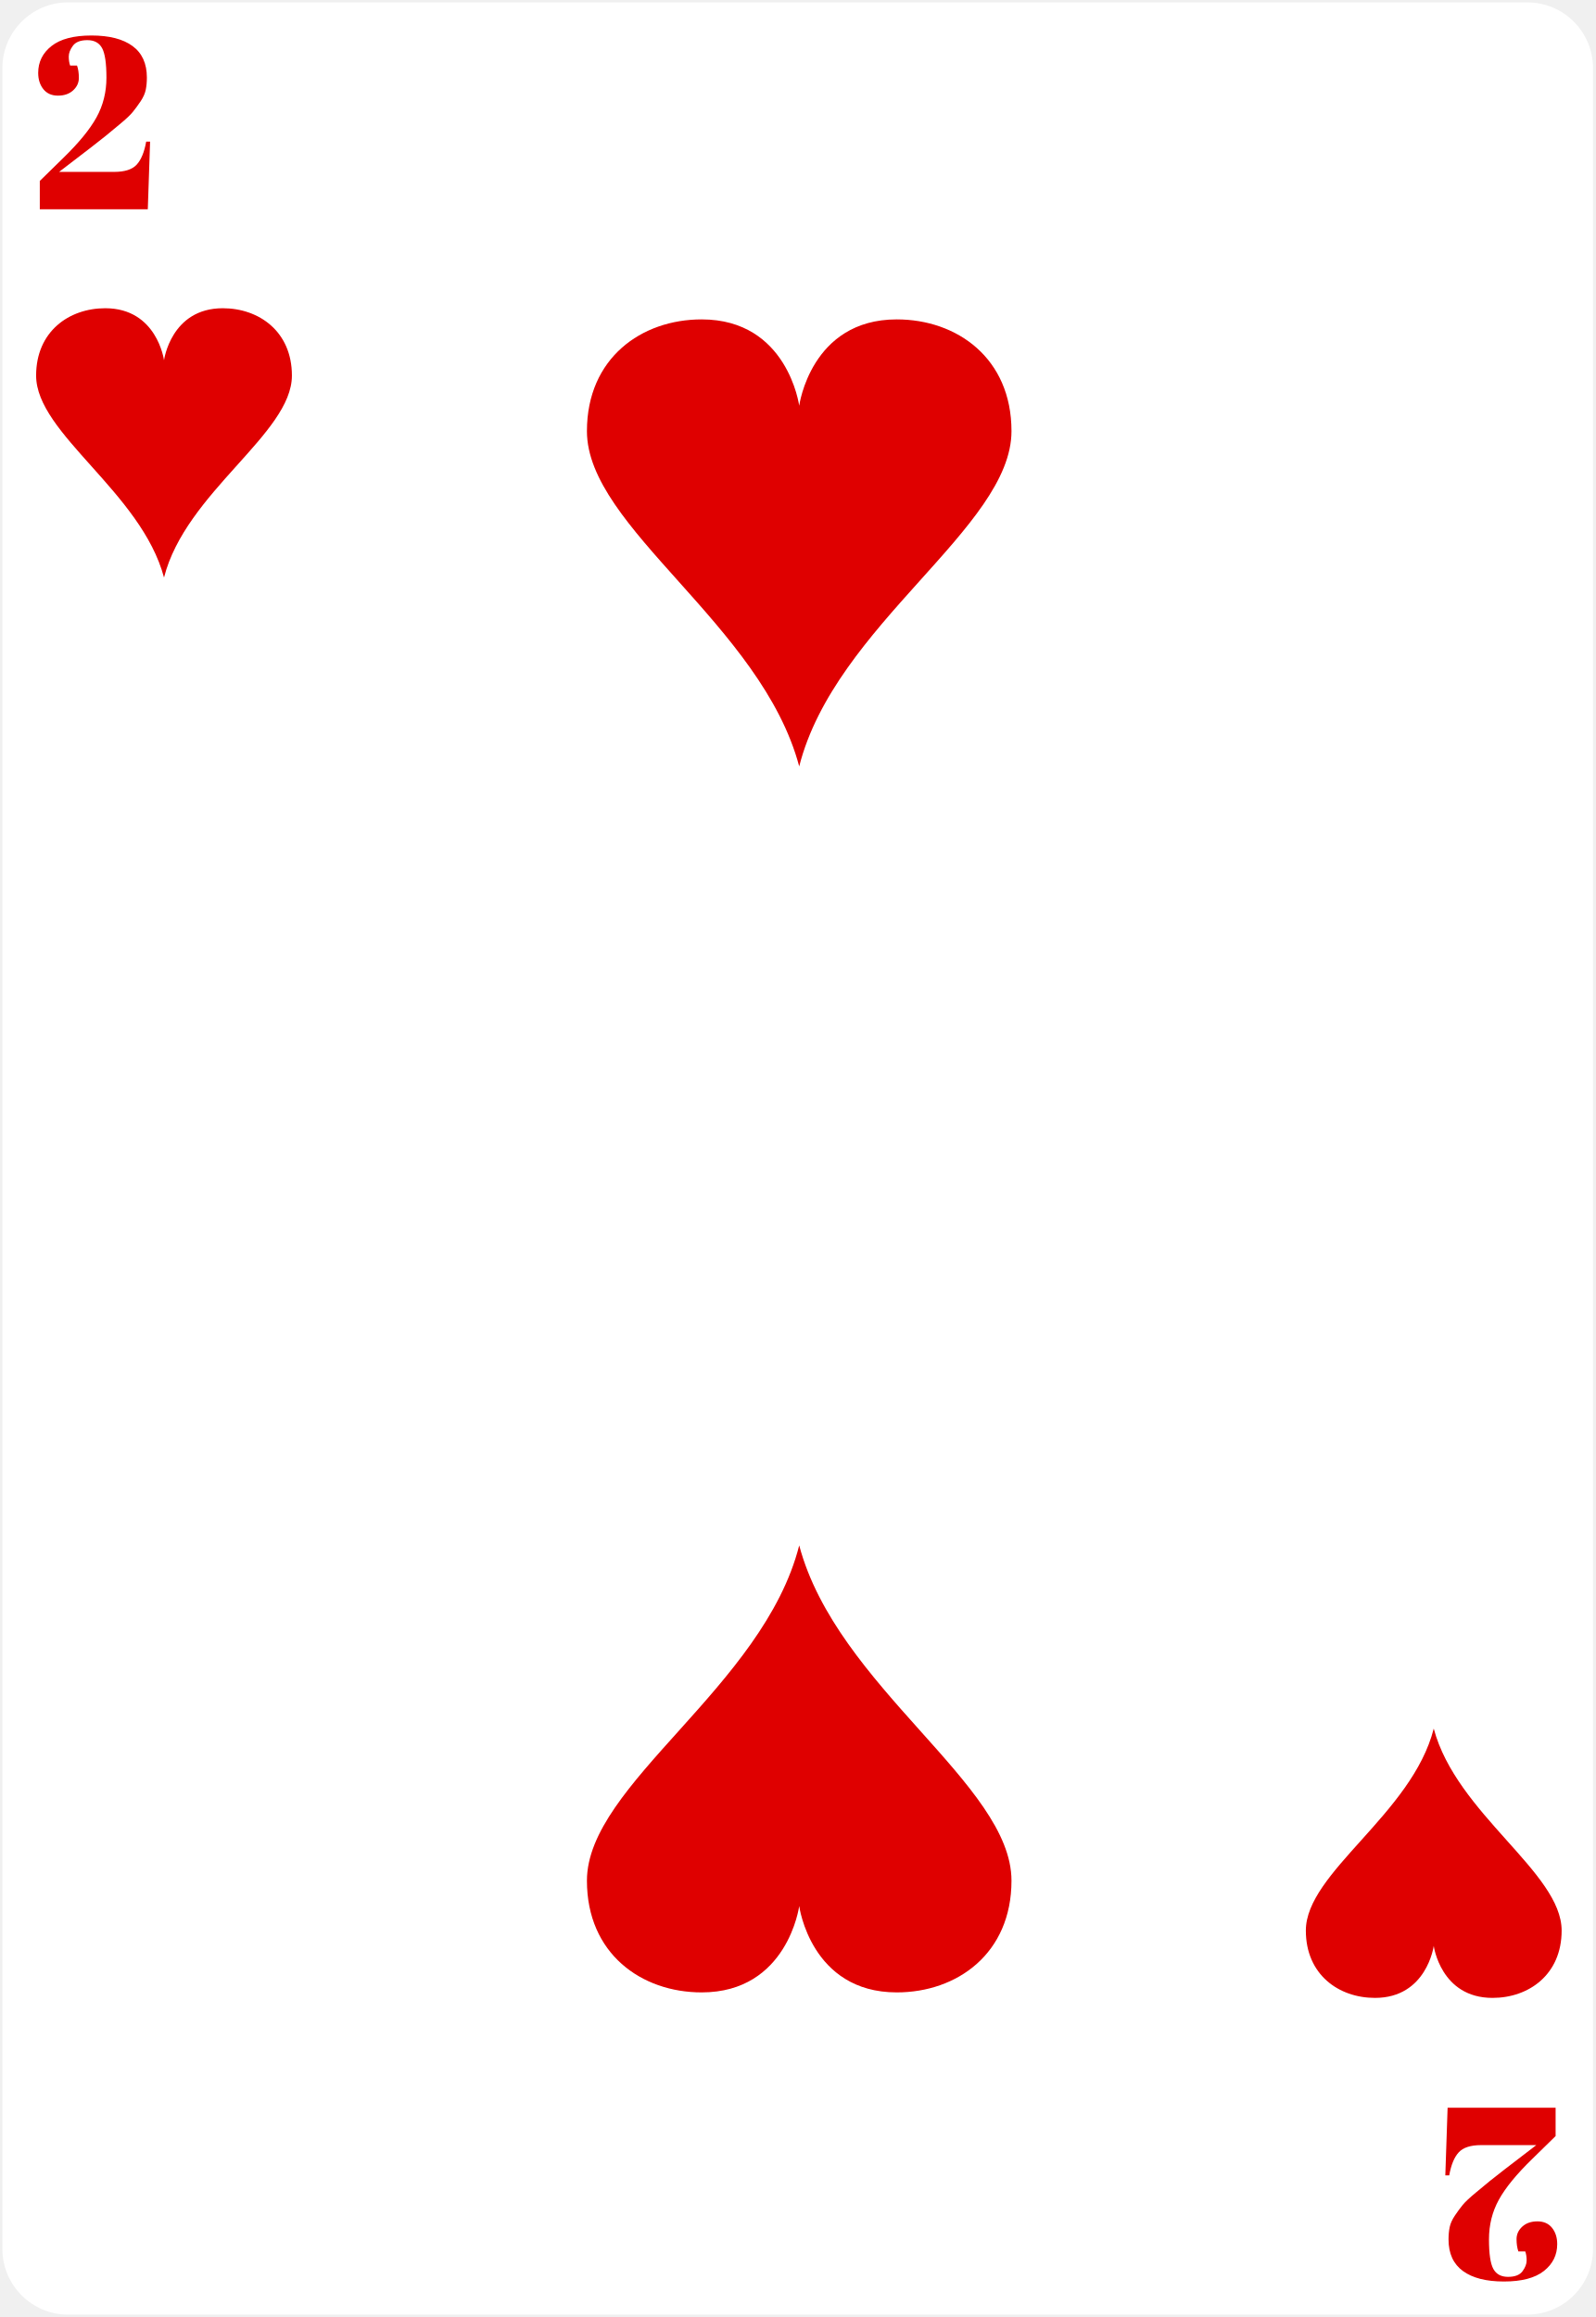
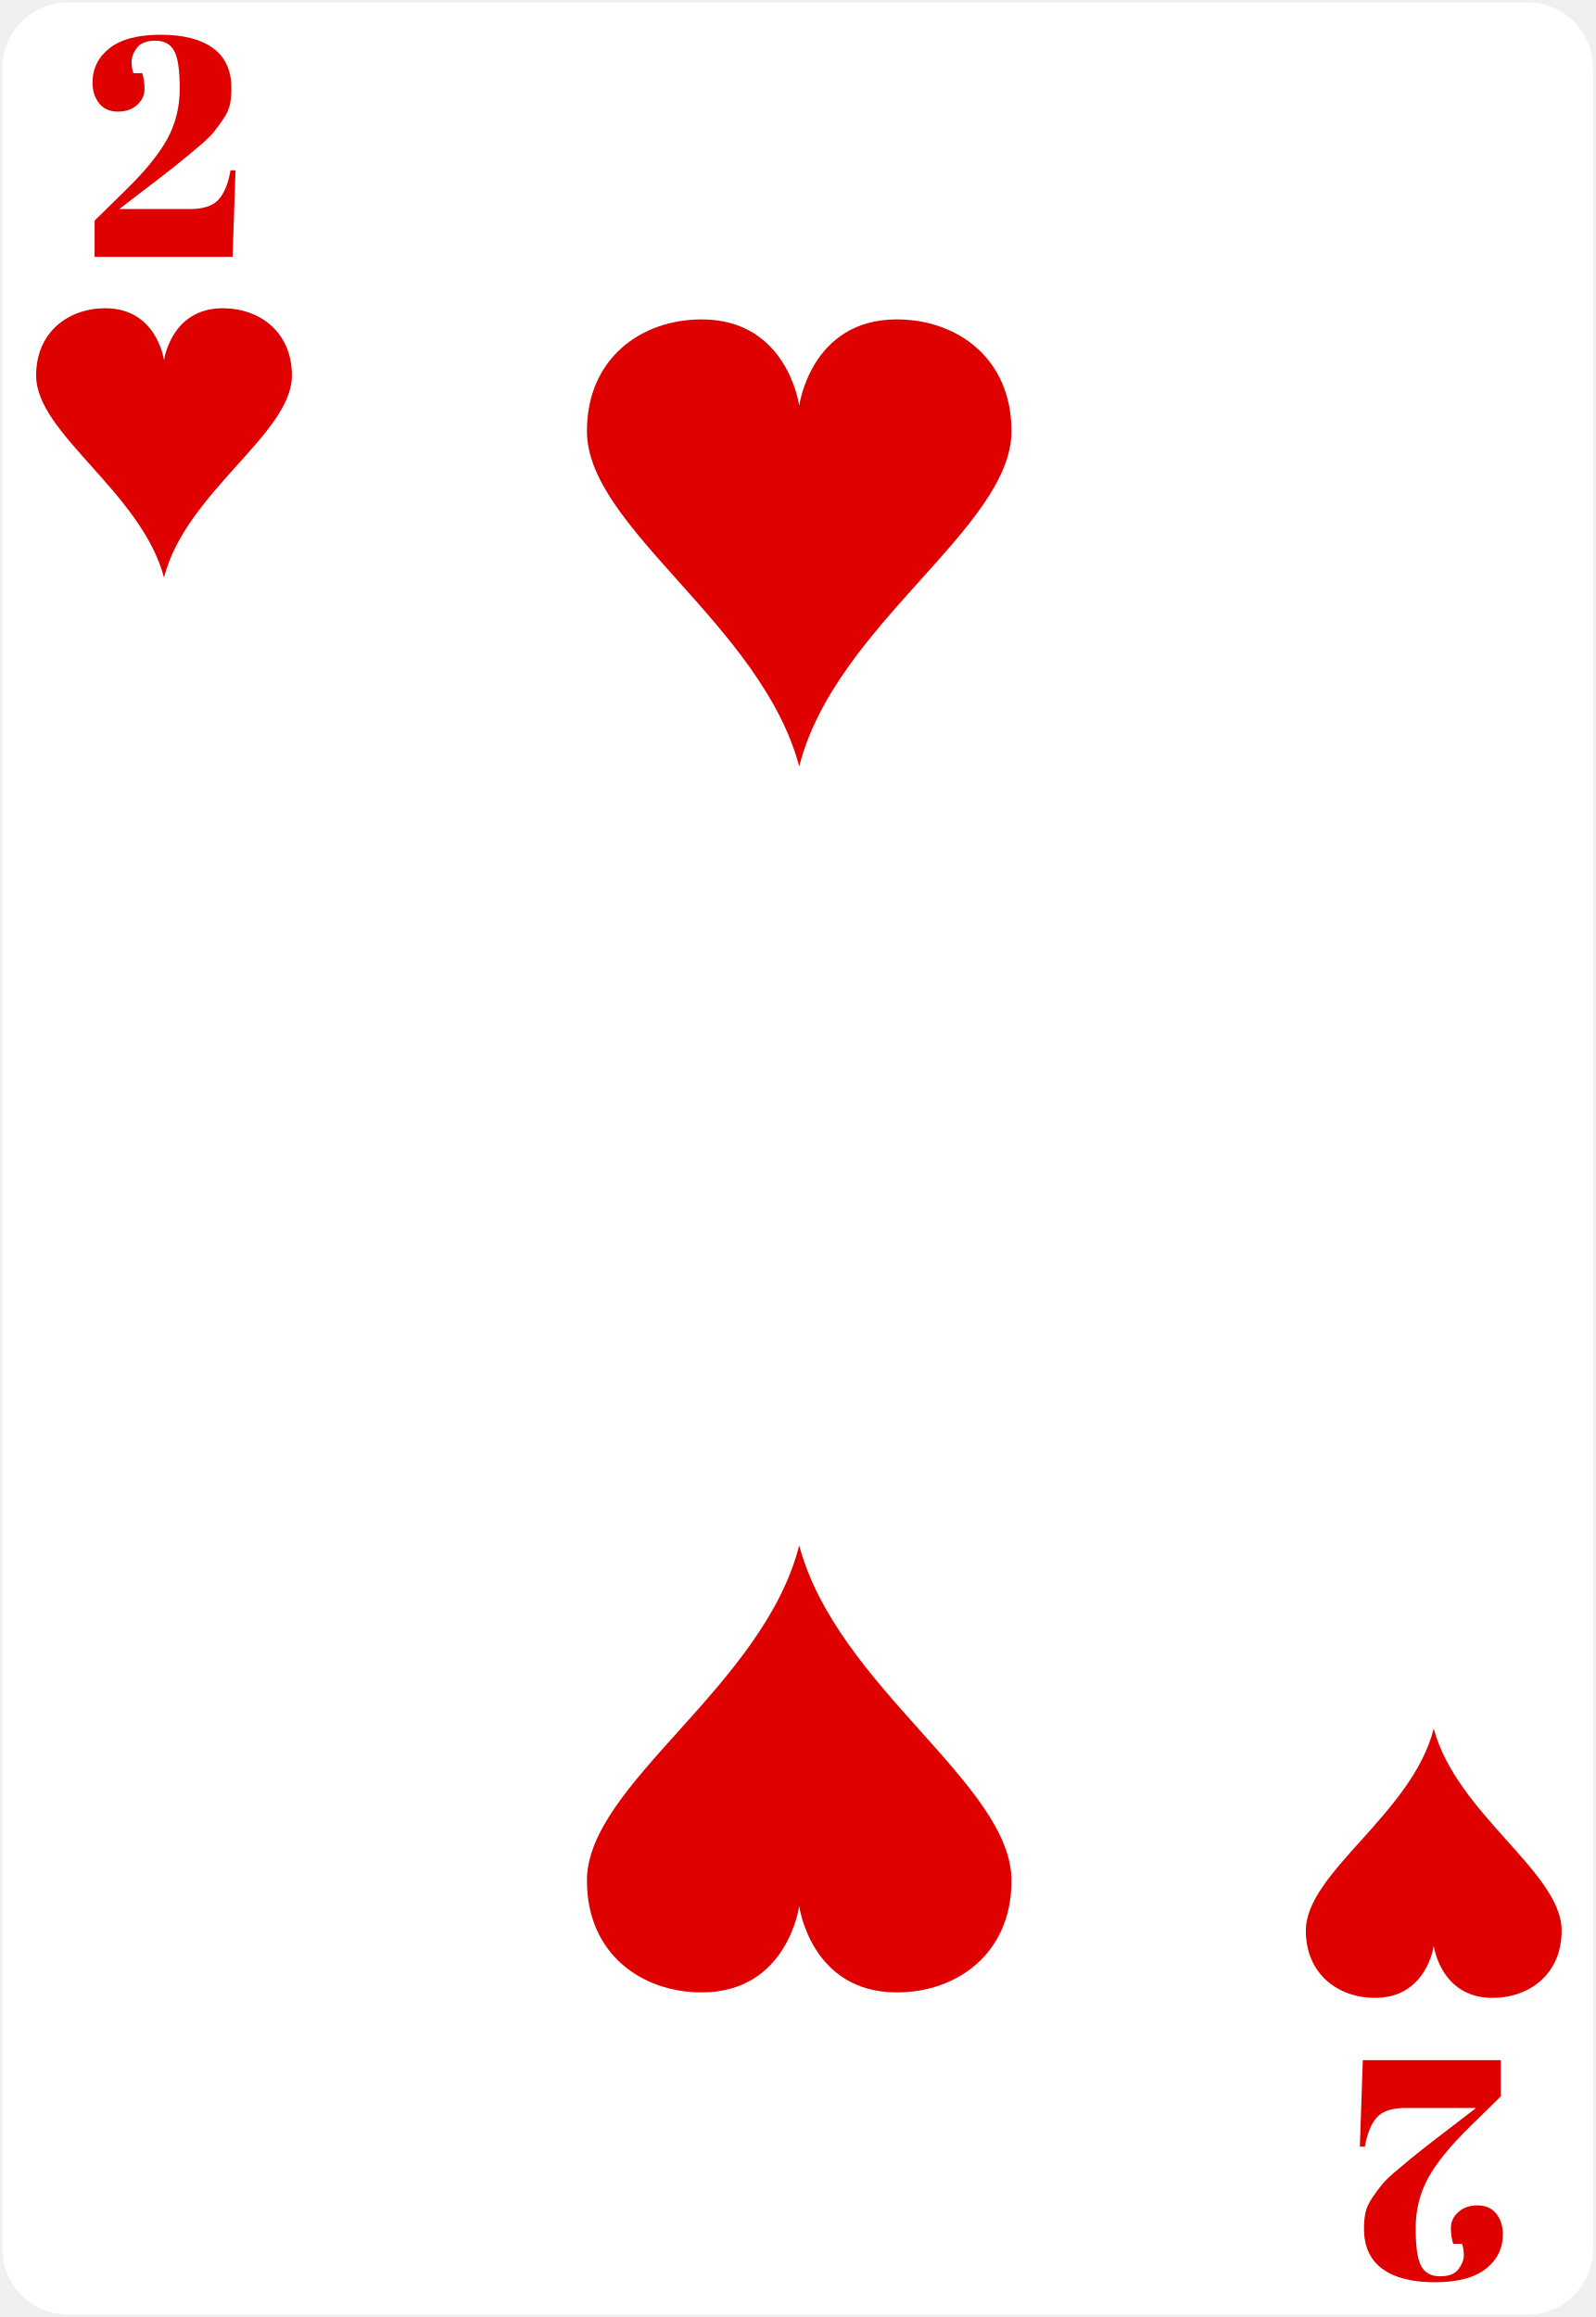
<svg xmlns="http://www.w3.org/2000/svg" xmlns:xlink="http://www.w3.org/1999/xlink" width="167.087pt" height="242.667pt" viewBox="0 0 167.087 242.667" xml:space="preserve" id="svg2" version="1.1">
  <defs id="defs41">
    <radialGradient xlink:href="#linearGradient3773" id="radialGradient3781" cx="-0.158" cy="-8.835" fx="-0.158" fy="-8.835" r="8" gradientTransform="matrix(-1.584269,-0.02349808,0.03071979,-2.477574,-0.2485638,-26.71351)" gradientUnits="userSpaceOnUse" />
    <linearGradient id="linearGradient3773">
      <stop style="stop-color:#000000;stop-opacity:1;" offset="0" id="stop3775" />
      <stop style="stop-color:#000000;stop-opacity:0.649;" offset="1" id="stop3777" />
    </linearGradient>
    <radialGradient xlink:href="#linearGradient3773" id="radialGradient3957" cx="-0.158" cy="-8.835" fx="-0.158" fy="-8.835" r="8" gradientTransform="matrix(-1.584269,-0.02349808,0.03071979,-2.477574,-0.2485638,-26.71351)" gradientUnits="userSpaceOnUse" />
    <linearGradient id="linearGradient3959">
      <stop style="stop-color:#000000;stop-opacity:1;" offset="0" id="stop3961" />
      <stop style="stop-color:#000000;stop-opacity:0.649;" offset="1" id="stop3963" />
    </linearGradient>
    <radialGradient r="81.903" fy="509.476" fx="168.025" cy="509.476" cx="168.025" gradientTransform="matrix(1.25656,-0.7774064,0.3366382,0.5361257,-221.2021,359.2426)" gradientUnits="userSpaceOnUse" id="radialGradient3975" xlink:href="#linearGradient3784-4" />
    <linearGradient id="linearGradient3784-4">
      <stop style="stop-color:#ffffff;stop-opacity:0.435;" offset="0" id="stop3786-8" />
      <stop style="stop-color:#000000;stop-opacity:0;" offset="1" id="stop3788-6" />
    </linearGradient>
    <radialGradient xlink:href="#linearGradient3784-4-5" id="radialGradient3929" gradientUnits="userSpaceOnUse" gradientTransform="matrix(1.25656,-0.7774064,0.3366382,0.5361257,-221.2021,359.2426)" cx="168.025" cy="509.476" fx="168.025" fy="509.476" r="81.903" />
    <linearGradient id="linearGradient3784-4-5">
      <stop style="stop-color:#ffffff;stop-opacity:0.489;" offset="0" id="stop3786-8-0" />
      <stop style="stop-color:#000000;stop-opacity:0;" offset="1" id="stop3788-6-3" />
    </linearGradient>
    <radialGradient xlink:href="#linearGradient3784-4-1" id="radialGradient3927" gradientUnits="userSpaceOnUse" gradientTransform="matrix(1.25656,-0.7774064,0.3366382,0.5361257,-221.2021,359.2426)" cx="168.025" cy="509.476" fx="168.025" fy="509.476" r="81.903" />
    <linearGradient id="linearGradient3784-4-1">
      <stop style="stop-color:#ffffff;stop-opacity:0.237;" offset="0" id="stop3786-8-03" />
      <stop style="stop-color:#000000;stop-opacity:0;" offset="1" id="stop3788-6-6" />
    </linearGradient>
    <radialGradient xlink:href="#linearGradient3768" id="radialGradient3776" cx="-0.206" cy="-4.579" fx="-0.206" fy="-4.579" r="8" gradientTransform="matrix(-1,0,0,-1.720176,-0.4120407,-13.02719)" gradientUnits="userSpaceOnUse" />
    <linearGradient id="linearGradient3768">
      <stop style="stop-color:#df0000;stop-opacity:1;" offset="0" id="stop3770" />
      <stop style="stop-color:#df0000;stop-opacity:0.672;" offset="1" id="stop3772" />
    </linearGradient>
    <radialGradient r="81.903" fy="511.223" fx="171.487" cy="511.223" cx="171.487" gradientTransform="matrix(1.152989,-0.6739155,0.3948202,0.6754904,-233.6326,270.4008)" gradientUnits="userSpaceOnUse" id="radialGradient4013" xlink:href="#linearGradient3784-4-6" />
    <linearGradient id="linearGradient3784-4-6">
      <stop style="stop-color:#ffffff;stop-opacity:0.313;" offset="0" id="stop3786-8-8" />
      <stop style="stop-color:#000000;stop-opacity:0;" offset="1" id="stop3788-6-8" />
    </linearGradient>
    <radialGradient r="81.903" fy="492.632" fx="159.354" cy="492.632" cx="159.354" gradientTransform="matrix(1.089478,-0.715138,0.4464527,0.6562658,-244.9333,290.9185)" gradientUnits="userSpaceOnUse" id="radialGradient4013-8" xlink:href="#linearGradient3784-4-2" />
    <linearGradient id="linearGradient3784-4-2">
      <stop style="stop-color:#ffffff;stop-opacity:0.29;" offset="0" id="stop3786-8-1" />
      <stop style="stop-color:#000000;stop-opacity:0;" offset="1" id="stop3788-6-5" />
    </linearGradient>
    <radialGradient r="81.903" fy="492.632" fx="159.354" cy="492.632" cx="159.354" gradientTransform="matrix(1.089478,-0.715138,0.4464527,0.6562658,-244.9333,290.9185)" gradientUnits="userSpaceOnUse" id="radialGradient3073" xlink:href="#linearGradient3784-4-2" />
  </defs>
  <g id="Layer_x0020_1" style="fill-rule:nonzero;clip-rule:nonzero;stroke:#000000;stroke-miterlimit:4;">
    <path style="fill:#FFFFFF;stroke-width:0.5;stroke:none" d="M166.837,235.548c0,3.777-3.087,6.869-6.871,6.869H7.111c-3.775,0-6.861-3.092-6.861-6.869V7.12C0.25,3.343,3.336,0.25,7.111,0.25h152.855    c3.784,0,6.871,3.093,6.871,6.87v228.428z" id="path5" />
    <g style="stroke:none;" id="g7">
      <g id="g9">
				
			</g>
    </g>
    <g id="g15">
			
		</g>
    <g id="g19">
			
		</g>
    <g style="stroke:none;" id="g23">
      <g id="g25">
				
			</g>
    </g>
    <g style="stroke:none;" id="g31">
      <g id="g33">
				
			</g>
    </g>
  </g>
  <g id="rank-index" style="fill:#df0000;stroke:none">
-     <path id="rank-index-top" d="M15.382 8.122Q15.382 8.838 15.262 9.414Q15.142 9.99 14.721 10.618Q14.299 11.245 13.902 11.731Q13.505 12.218 12.543 13.011Q11.099 14.24 9.511 15.456Q7.922 16.672 7.658 16.877L6.19 18.003H11.965Q13.626 18.003 14.323 17.235Q15.021 16.467 15.31 14.829H15.719L15.479 21.92H4.168V18.95L6.599 16.57Q9.078 14.163 10.112 12.282Q11.147 10.4 11.147 8.134Q11.147 5.869 10.69 5.037Q10.233 4.205 9.15 4.205Q8.067 4.205 7.634 4.794Q7.201 5.382 7.201 5.92Q7.201 6.458 7.345 6.867H8.067Q8.259 7.405 8.259 8.16Q8.259 8.915 7.658 9.466Q7.056 10.016 6.07 10.016Q5.083 10.016 4.541 9.338Q4 8.659 4 7.635Q4 5.92 5.396 4.819Q6.791 3.718 9.583 3.718Q12.374 3.718 13.878 4.819Q15.382 5.92 15.382 8.122Z" />
-     <path id="rank-index-bottom" d="M15.382 8.122Q15.382 8.838 15.262 9.414Q15.142 9.99 14.721 10.618Q14.299 11.245 13.902 11.731Q13.505 12.218 12.543 13.011Q11.099 14.24 9.511 15.456Q7.922 16.672 7.658 16.877L6.19 18.003H11.965Q13.626 18.003 14.323 17.235Q15.021 16.467 15.31 14.829H15.719L15.479 21.92H4.168V18.95L6.599 16.57Q9.078 14.163 10.112 12.282Q11.147 10.4 11.147 8.134Q11.147 5.869 10.69 5.037Q10.233 4.205 9.15 4.205Q8.067 4.205 7.634 4.794Q7.201 5.382 7.201 5.92Q7.201 6.458 7.345 6.867H8.067Q8.259 7.405 8.259 8.16Q8.259 8.915 7.658 9.466Q7.056 10.016 6.07 10.016Q5.083 10.016 4.541 9.338Q4 8.659 4 7.635Q4 5.92 5.396 4.819Q6.791 3.718 9.583 3.718Q12.374 3.718 13.878 4.819Q15.382 5.92 15.382 8.122Z" transform="rotate(180,83.54346,121.3335)" />
+     <path id="rank-index-top" d="M24.237 9.267Q24.237 10.183 24.084 10.919Q23.93 11.655 23.392 12.457Q22.854 13.258 22.346 13.88Q21.839 14.501 20.609 15.515Q18.764 17.086 16.734 18.64Q14.705 20.194 14.366 20.455L12.49 21.895H19.871Q21.993 21.895 22.884 20.913Q23.776 19.932 24.145 17.838H24.668L24.36 26.9H9.907V23.105L13.013 20.063Q16.181 16.988 17.503 14.583Q18.825 12.179 18.825 9.283Q18.825 6.388 18.241 5.325Q17.657 4.262 16.273 4.262Q14.889 4.262 14.335 5.014Q13.782 5.767 13.782 6.454Q13.782 7.141 13.966 7.664H14.889Q15.135 8.351 15.135 9.316Q15.135 10.281 14.366 10.984Q13.597 11.688 12.337 11.688Q11.076 11.688 10.384 10.821Q9.692 9.954 9.692 8.645Q9.692 6.454 11.476 5.047Q13.259 3.64 16.826 3.64Q20.394 3.64 22.315 5.047Q24.237 6.454 24.237 9.267Z" />
+     <path id="rank-index-bottom" d="M24.237 9.267Q24.237 10.183 24.084 10.919Q23.93 11.655 23.392 12.457Q22.854 13.258 22.346 13.88Q21.839 14.501 20.609 15.515Q18.764 17.086 16.734 18.64Q14.705 20.194 14.366 20.455L12.49 21.895H19.871Q21.993 21.895 22.884 20.913Q23.776 19.932 24.145 17.838H24.668L24.36 26.9H9.907V23.105L13.013 20.063Q16.181 16.988 17.503 14.583Q18.825 12.179 18.825 9.283Q18.825 6.388 18.241 5.325Q17.657 4.262 16.273 4.262Q14.889 4.262 14.335 5.014Q13.782 5.767 13.782 6.454Q13.782 7.141 13.966 7.664H14.889Q15.135 8.351 15.135 9.316Q15.135 10.281 14.366 10.984Q13.597 11.688 12.337 11.688Q11.076 11.688 10.384 10.821Q9.692 9.954 9.692 8.645Q9.692 6.454 11.476 5.047Q13.259 3.64 16.826 3.64Q20.394 3.64 22.315 5.047Q24.237 6.454 24.237 9.267Z" transform="rotate(180,83.54346,121.3335)" />
  </g>
  <g transform="matrix(1.674307,0,0,1.566992,17.17751,46.38532)" id="layer1-9-6" style="fill:#df0000;fill-opacity:1">
    <path style="fill:#df0000;fill-opacity:1" id="hl-8" d="M 3.676,-9 C 0.433,-9 0,-5.523 0,-5.523 0,-5.523 -0.433,-9 -3.676,-9 -5.946,-9 -8,-7.441 -8,-4.5 -8,-0.614 -1.421,3.294 0,9 1.352,3.299 8,-0.614 8,-4.5 8,-7.441 5.946,-9 3.676,-9 z" />
  </g>
  <g transform="matrix(-1.674307,0,0,-1.566992,150.156,195.1431)" id="layer1-9-6-5" style="fill:#df0000;fill-opacity:1">
    <path style="fill:#df0000;fill-opacity:1" id="hl-8-1" d="M 3.676,-9 C 0.433,-9 0,-5.523 0,-5.523 0,-5.523 -0.433,-9 -3.676,-9 -5.946,-9 -8,-7.441 -8,-4.5 -8,-0.614 -1.421,3.294 0,9 1.352,3.299 8,-0.614 8,-4.5 8,-7.441 5.946,-9 3.676,-9 z" />
  </g>
  <g transform="matrix(2.779008,0,0,2.600887,83.70107,56.85977)" id="layer1-9-6-8" style="fill:#df0000;fill-opacity:1">
    <path style="fill:#df0000;fill-opacity:1" id="hl-8-8" d="M 3.676,-9 C 0.433,-9 0,-5.523 0,-5.523 0,-5.523 -0.433,-9 -3.676,-9 -5.946,-9 -8,-7.441 -8,-4.5 -8,-0.614 -1.421,3.294 0,9 1.352,3.299 8,-0.614 8,-4.5 8,-7.441 5.946,-9 3.676,-9 z" />
  </g>
  <g transform="matrix(-2.779008,0,0,-2.600887,83.70107,185.2622)" id="layer1-9-6-8-9" style="fill:#df0000;fill-opacity:1">
    <path style="fill:#df0000;fill-opacity:1" id="hl-8-8-5" d="M 3.676,-9 C 0.433,-9 0,-5.523 0,-5.523 0,-5.523 -0.433,-9 -3.676,-9 -5.946,-9 -8,-7.441 -8,-4.5 -8,-0.614 -1.421,3.294 0,9 1.352,3.299 8,-0.614 8,-4.5 8,-7.441 5.946,-9 3.676,-9 z" />
  </g>
</svg>
